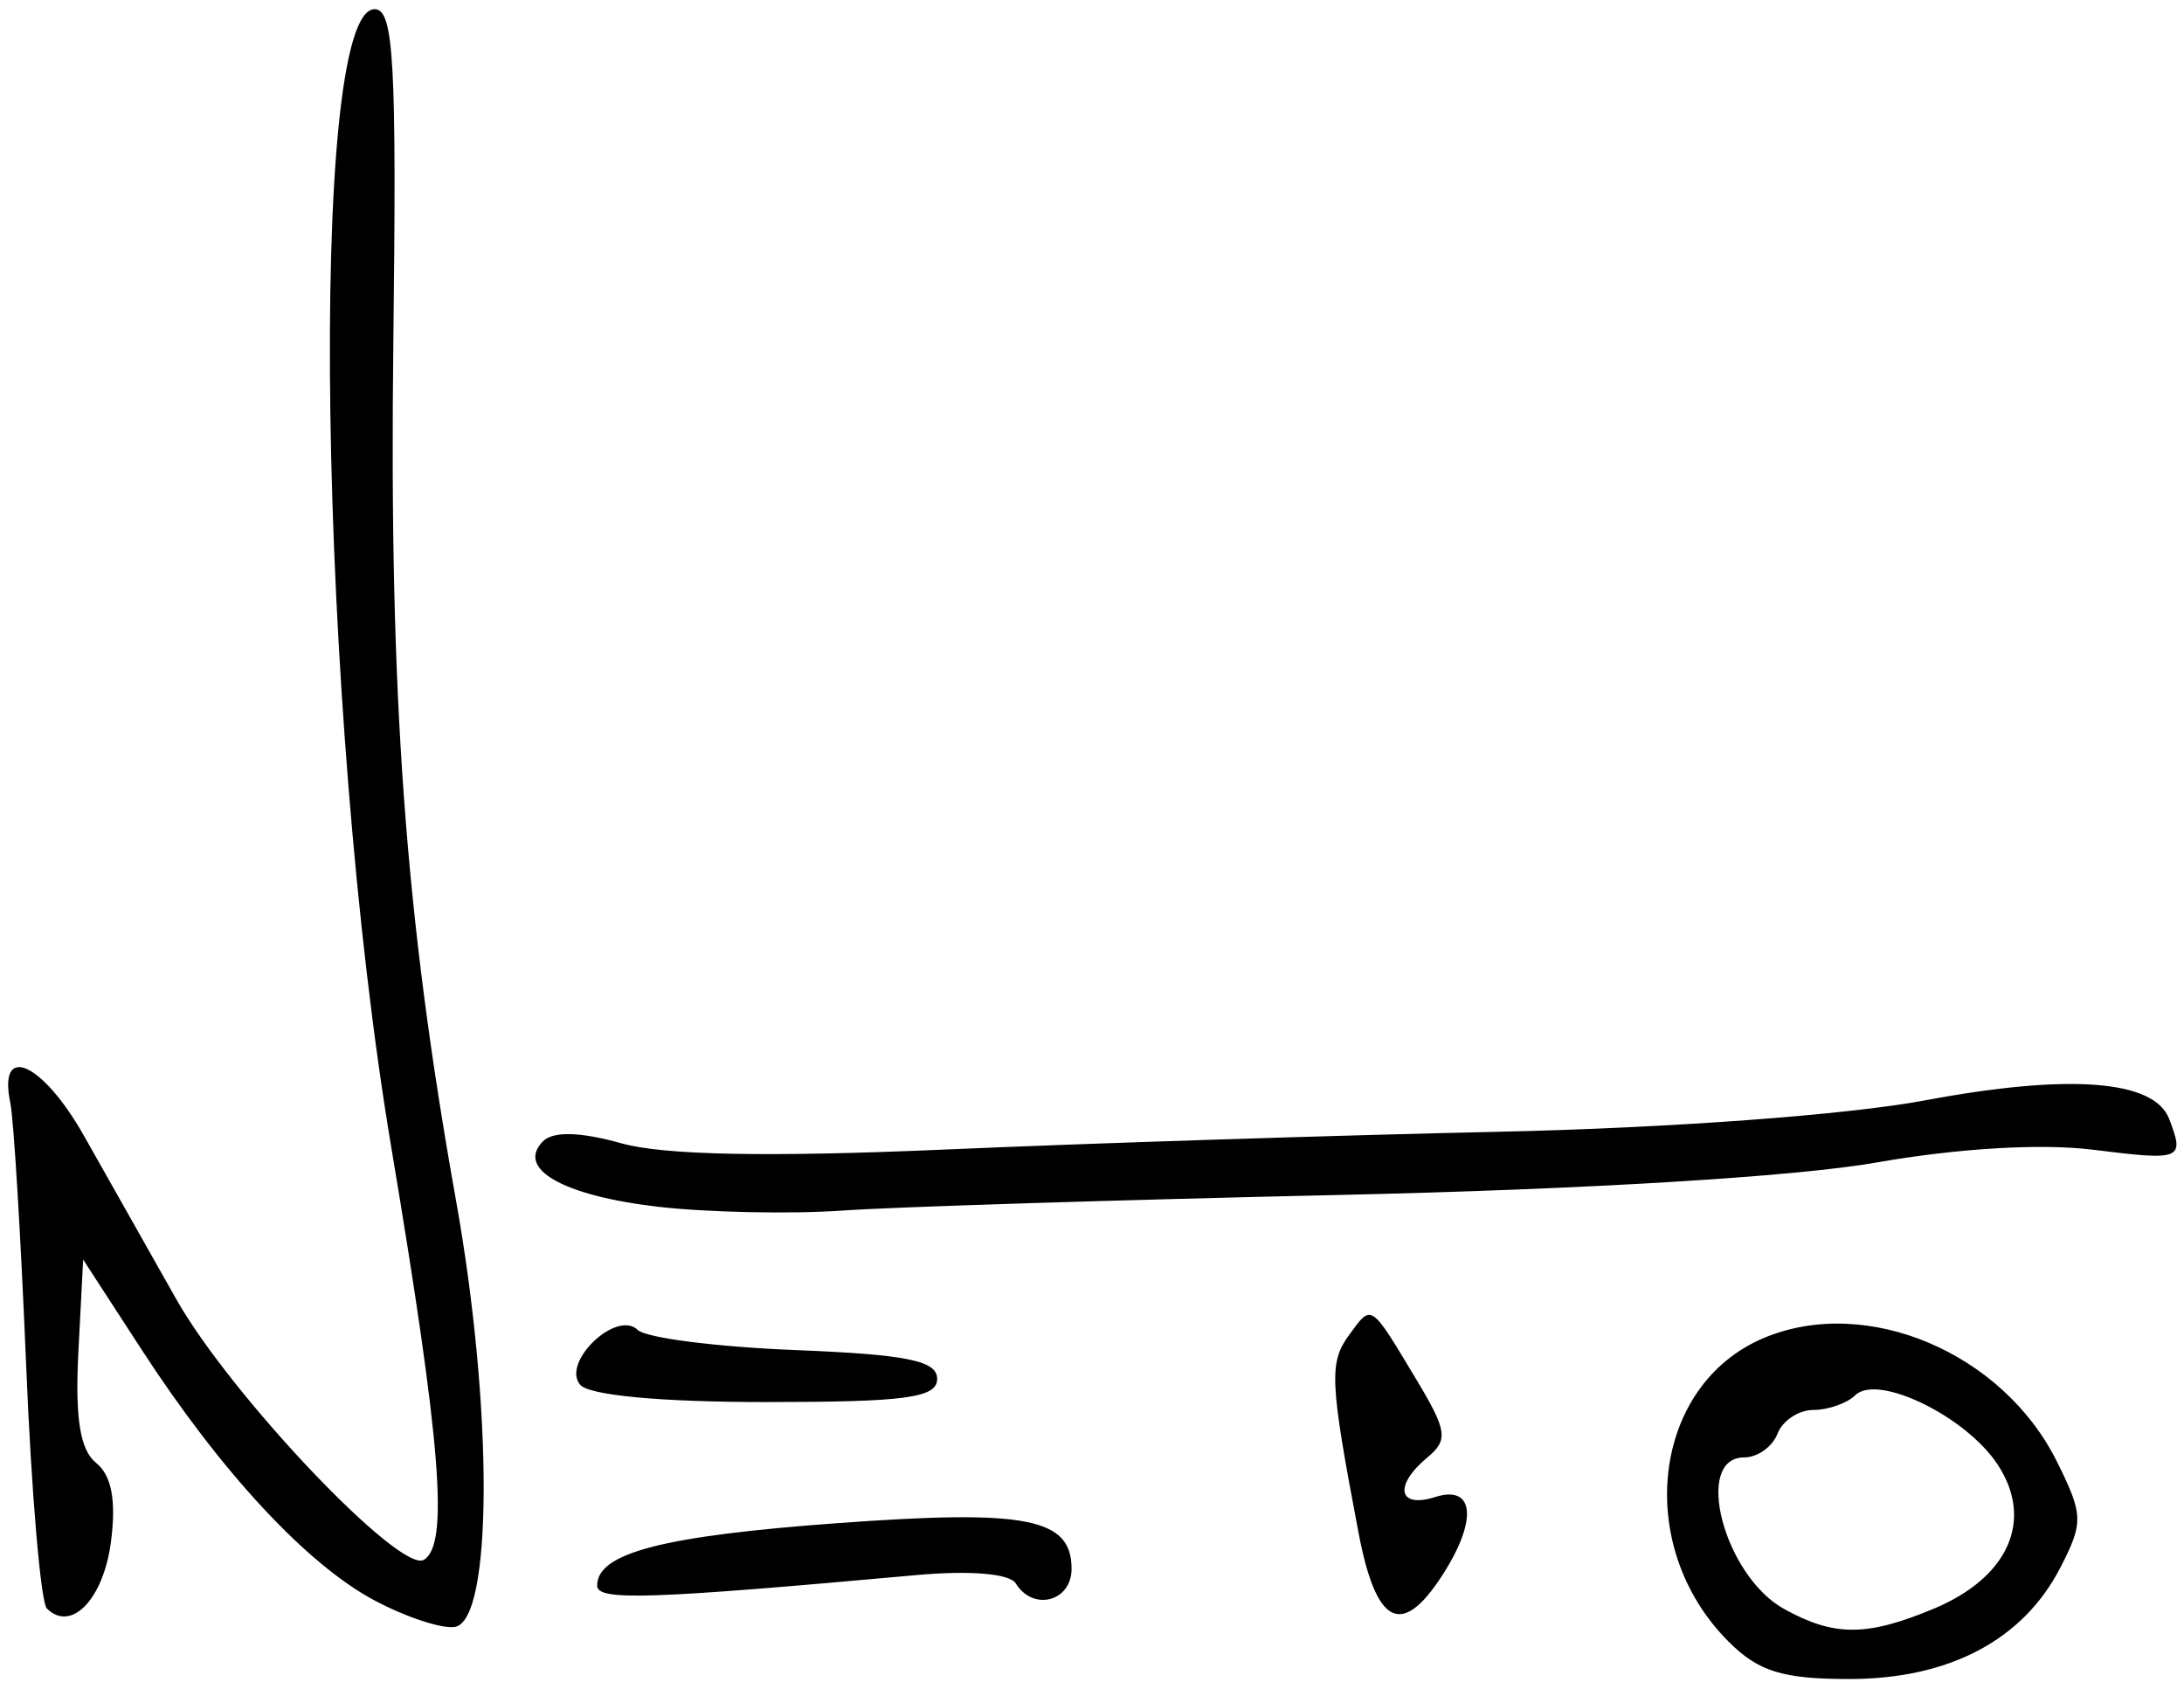
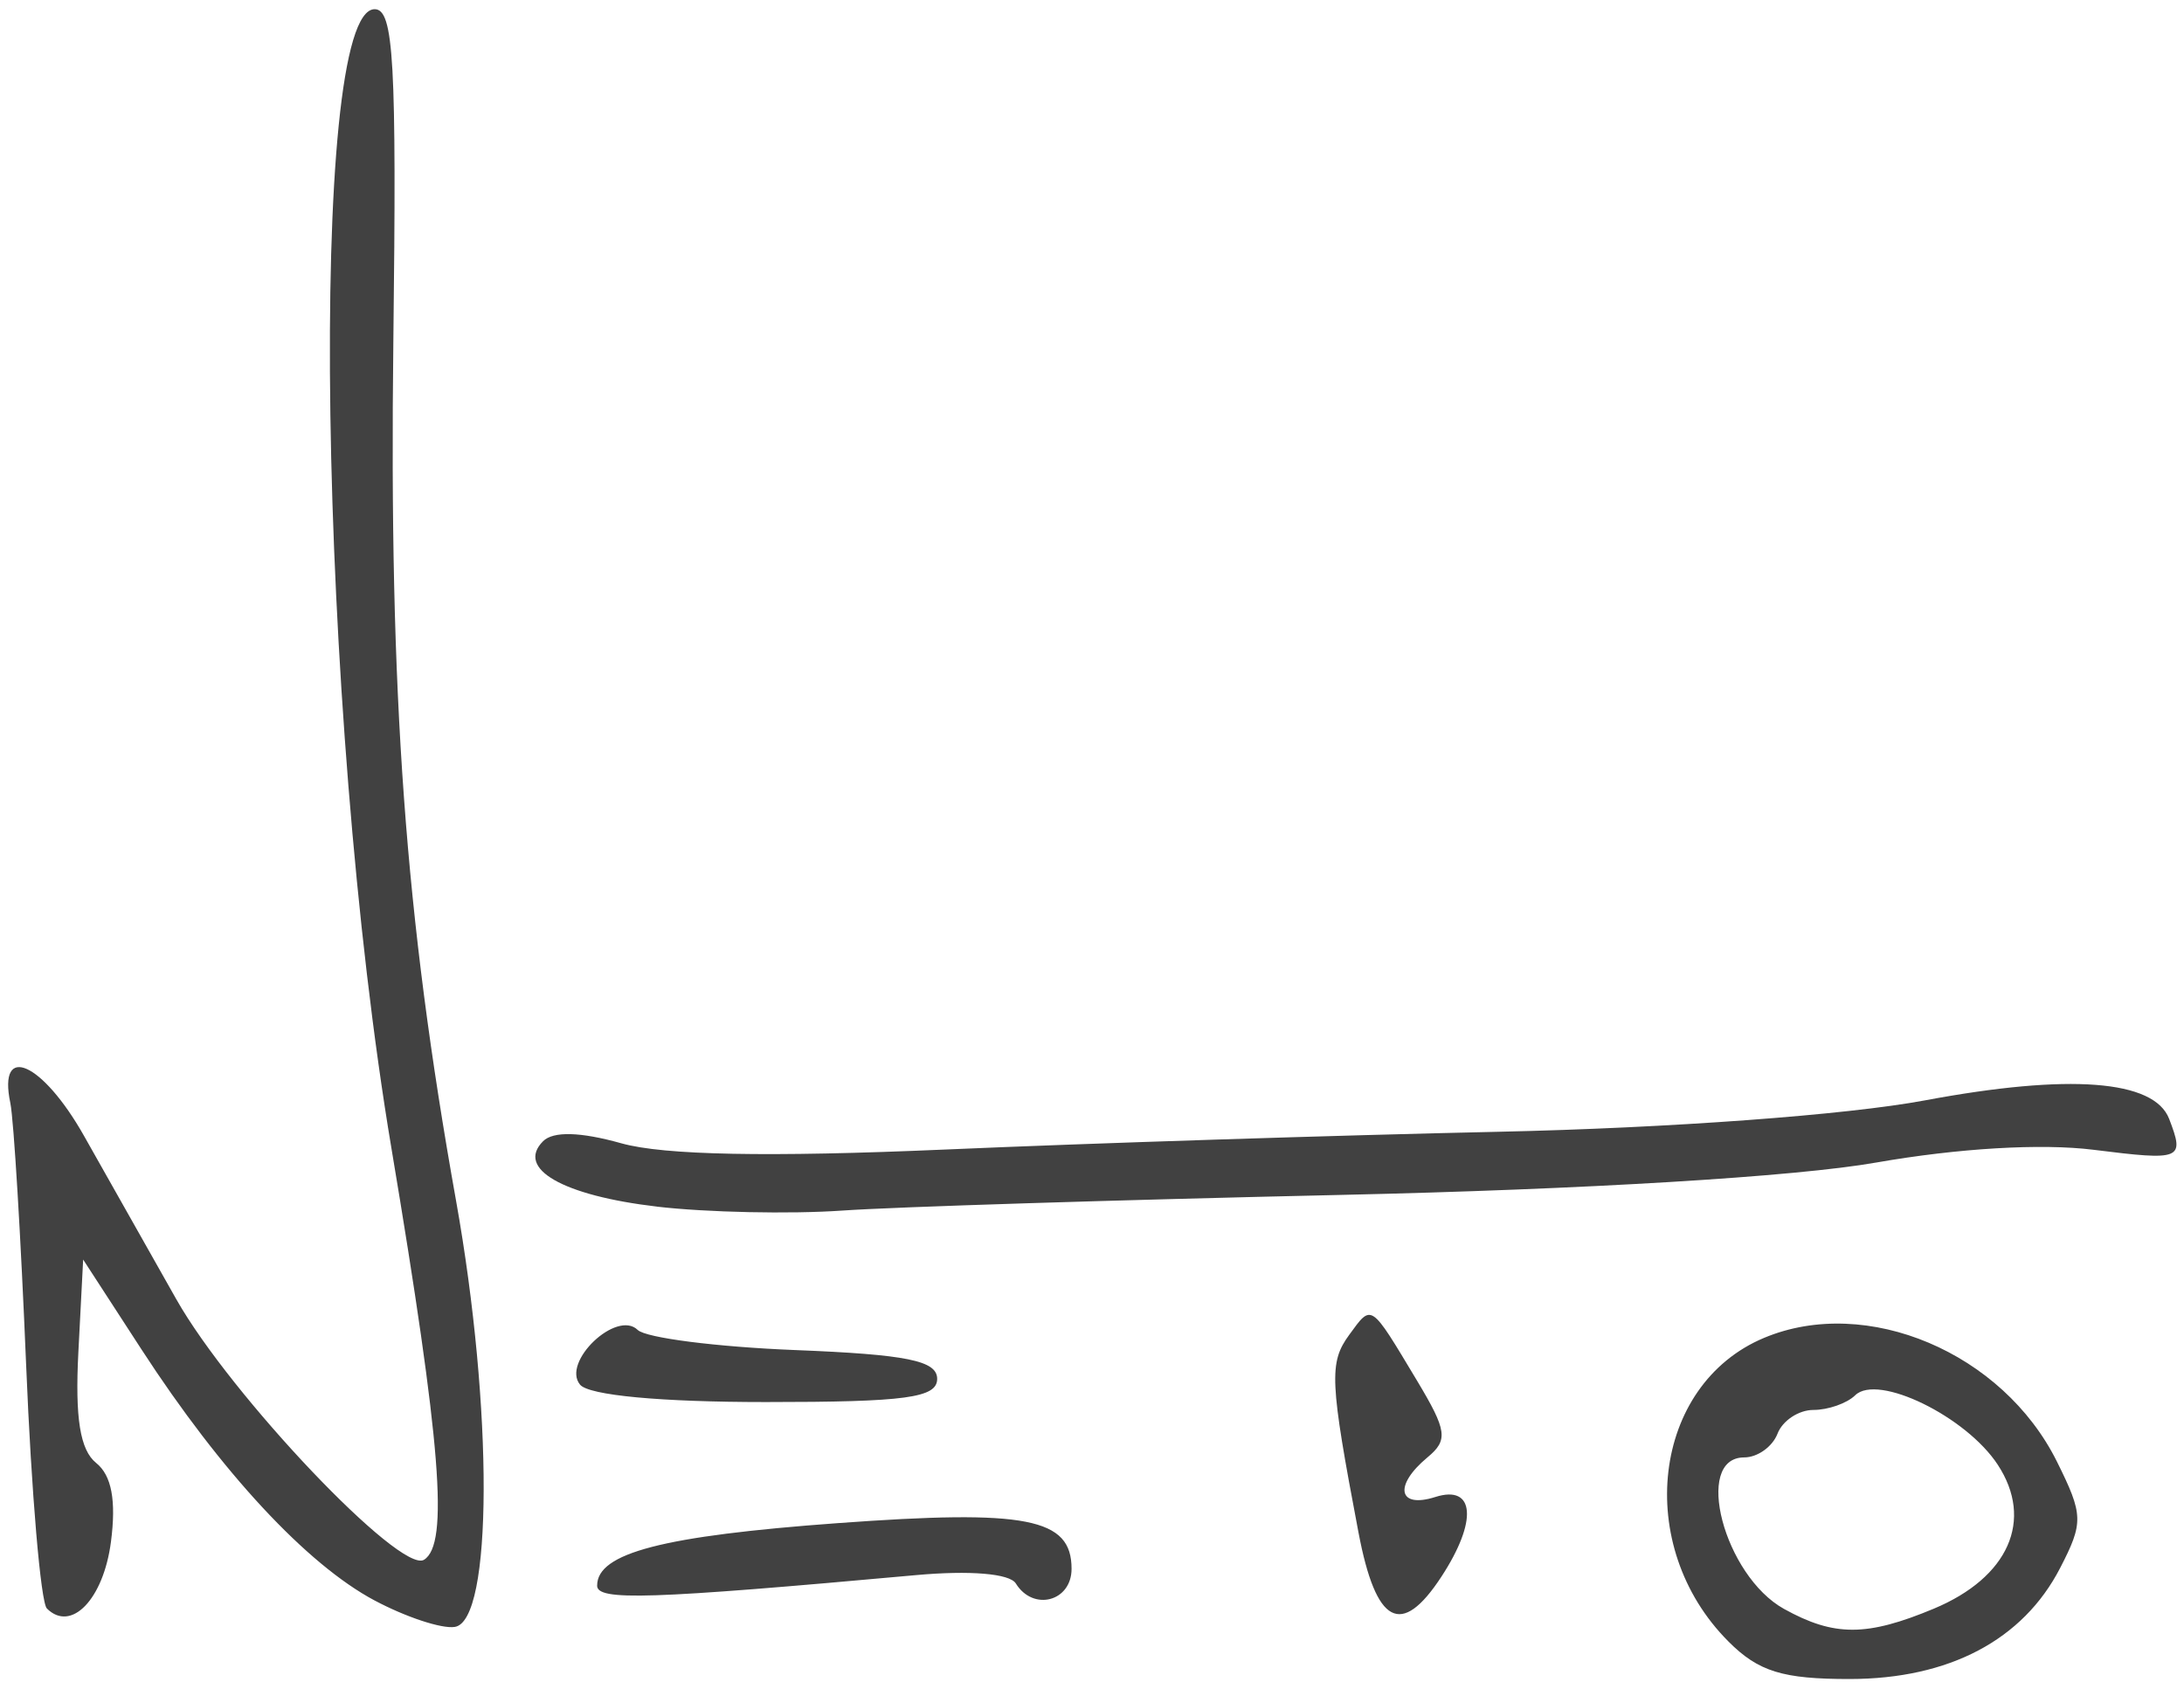
<svg xmlns="http://www.w3.org/2000/svg" width="67mm" height="52mm" viewBox="0 0 67 52" version="1.1" id="svg5">
  <defs id="defs2" />
  <g id="layer1">
-     <path style="fill:#000000;stroke-width:0.485" d="m 53.025,50.347 c -2.93,-2.932 -2.348,-7.875 1.096,-9.314 3.143,-1.314 7.317,0.45 8.98,3.795 0.813,1.636 0.82,1.869 0.098,3.267 -1.141,2.207 -3.404,3.4 -6.454,3.403 -2.058,0.001 -2.798,-0.227 -3.72,-1.15 z m 6.304,-1.008 c 2.289,-0.957 3.07,-2.716 1.958,-4.413 -0.971,-1.483 -3.684,-2.805 -4.374,-2.131 -0.253,0.248 -0.831,0.45 -1.282,0.45 -0.452,0 -0.947,0.328 -1.101,0.728 -0.154,0.4 -0.614,0.728 -1.022,0.728 -1.572,0 -0.618,3.627 1.222,4.647 1.54,0.853 2.539,0.851 4.599,-0.009 z M 11.49,49.088 C 9.412,47.981 6.79,45.159 4.346,41.397 L 2.551,38.633 2.404,41.474 c -0.105,2.022 0.053,3.001 0.547,3.398 0.473,0.38 0.618,1.149 0.453,2.416 C 3.176,49.048 2.186,50.079 1.438,49.335 1.25,49.148 0.963,45.789 0.802,41.872 0.64,37.955 0.422,34.336 0.317,33.831 -0.073,31.965 1.304,32.58 2.58,34.843 3.304,36.127 4.576,38.379 5.407,39.847 7.083,42.811 12.289,48.286 13.007,47.841 13.776,47.366 13.534,44.316 12.006,35.206 9.754,21.785 9.439,0.282 11.494,0.282 c 0.586,0 0.676,1.609 0.573,10.195 -0.131,10.898 0.358,17.605 1.92,26.329 1.149,6.418 1.131,12.915 -0.035,13.094 -0.4,0.064 -1.508,-0.304 -2.461,-0.812 z M 41.676,47.008 c -0.884,-4.652 -0.91,-5.211 -0.285,-6.067 0.699,-0.956 0.637,-0.998 2.073,1.394 0.93,1.55 0.969,1.832 0.327,2.365 -1.042,0.866 -0.901,1.578 0.241,1.215 1.217,-0.387 1.303,0.74 0.187,2.444 -1.232,1.882 -2.007,1.47 -2.543,-1.352 z m -23.357,1.624 c 0,-1 2.015,-1.523 7.377,-1.915 5.805,-0.425 7.177,-0.157 7.177,1.401 0,1.003 -1.177,1.312 -1.71,0.449 -0.187,-0.304 -1.408,-0.406 -3.061,-0.256 -8.204,0.744 -9.784,0.796 -9.784,0.321 z m -0.524,-6.162 c -0.576,-0.694 1.124,-2.309 1.768,-1.679 0.25,0.244 2.419,0.521 4.821,0.617 3.434,0.136 4.366,0.324 4.366,0.884 0,0.581 -0.962,0.711 -5.256,0.711 -3.226,0 -5.427,-0.206 -5.699,-0.533 z m 2.364,-5.461 c -2.898,-0.34 -4.339,-1.165 -3.499,-2.006 0.311,-0.311 1.144,-0.289 2.402,0.064 1.305,0.366 4.507,0.427 9.931,0.191 4.403,-0.192 12.044,-0.438 16.98,-0.545 5.258,-0.115 10.676,-0.514 13.08,-0.963 4.43,-0.828 7.032,-0.63 7.492,0.569 0.479,1.248 0.388,1.285 -2.317,0.947 -1.611,-0.202 -4.16,-0.048 -6.671,0.391 -2.464,0.435 -8.936,0.826 -16.437,0.993 -6.805,0.152 -13.682,0.368 -15.282,0.48 -1.6,0.112 -4.156,0.056 -5.679,-0.12 z" id="path1162" />
+     <path style="fill:#414141;stroke-width:0.485;fill-opacity:1" d="m 53.025,50.347 c -2.93,-2.932 -2.348,-7.875 1.096,-9.314 3.143,-1.314 7.317,0.45 8.98,3.795 0.813,1.636 0.82,1.869 0.098,3.267 -1.141,2.207 -3.404,3.4 -6.454,3.403 -2.058,0.001 -2.798,-0.227 -3.72,-1.15 z m 6.304,-1.008 c 2.289,-0.957 3.07,-2.716 1.958,-4.413 -0.971,-1.483 -3.684,-2.805 -4.374,-2.131 -0.253,0.248 -0.831,0.45 -1.282,0.45 -0.452,0 -0.947,0.328 -1.101,0.728 -0.154,0.4 -0.614,0.728 -1.022,0.728 -1.572,0 -0.618,3.627 1.222,4.647 1.54,0.853 2.539,0.851 4.599,-0.009 z M 11.49,49.088 C 9.412,47.981 6.79,45.159 4.346,41.397 L 2.551,38.633 2.404,41.474 c -0.105,2.022 0.053,3.001 0.547,3.398 0.473,0.38 0.618,1.149 0.453,2.416 C 3.176,49.048 2.186,50.079 1.438,49.335 1.25,49.148 0.963,45.789 0.802,41.872 0.64,37.955 0.422,34.336 0.317,33.831 -0.073,31.965 1.304,32.58 2.58,34.843 3.304,36.127 4.576,38.379 5.407,39.847 7.083,42.811 12.289,48.286 13.007,47.841 13.776,47.366 13.534,44.316 12.006,35.206 9.754,21.785 9.439,0.282 11.494,0.282 c 0.586,0 0.676,1.609 0.573,10.195 -0.131,10.898 0.358,17.605 1.92,26.329 1.149,6.418 1.131,12.915 -0.035,13.094 -0.4,0.064 -1.508,-0.304 -2.461,-0.812 z M 41.676,47.008 c -0.884,-4.652 -0.91,-5.211 -0.285,-6.067 0.699,-0.956 0.637,-0.998 2.073,1.394 0.93,1.55 0.969,1.832 0.327,2.365 -1.042,0.866 -0.901,1.578 0.241,1.215 1.217,-0.387 1.303,0.74 0.187,2.444 -1.232,1.882 -2.007,1.47 -2.543,-1.352 z m -23.357,1.624 c 0,-1 2.015,-1.523 7.377,-1.915 5.805,-0.425 7.177,-0.157 7.177,1.401 0,1.003 -1.177,1.312 -1.71,0.449 -0.187,-0.304 -1.408,-0.406 -3.061,-0.256 -8.204,0.744 -9.784,0.796 -9.784,0.321 z m -0.524,-6.162 c -0.576,-0.694 1.124,-2.309 1.768,-1.679 0.25,0.244 2.419,0.521 4.821,0.617 3.434,0.136 4.366,0.324 4.366,0.884 0,0.581 -0.962,0.711 -5.256,0.711 -3.226,0 -5.427,-0.206 -5.699,-0.533 z m 2.364,-5.461 c -2.898,-0.34 -4.339,-1.165 -3.499,-2.006 0.311,-0.311 1.144,-0.289 2.402,0.064 1.305,0.366 4.507,0.427 9.931,0.191 4.403,-0.192 12.044,-0.438 16.98,-0.545 5.258,-0.115 10.676,-0.514 13.08,-0.963 4.43,-0.828 7.032,-0.63 7.492,0.569 0.479,1.248 0.388,1.285 -2.317,0.947 -1.611,-0.202 -4.16,-0.048 -6.671,0.391 -2.464,0.435 -8.936,0.826 -16.437,0.993 -6.805,0.152 -13.682,0.368 -15.282,0.48 -1.6,0.112 -4.156,0.056 -5.679,-0.12 z" id="path1162" />
  </g>
</svg>
